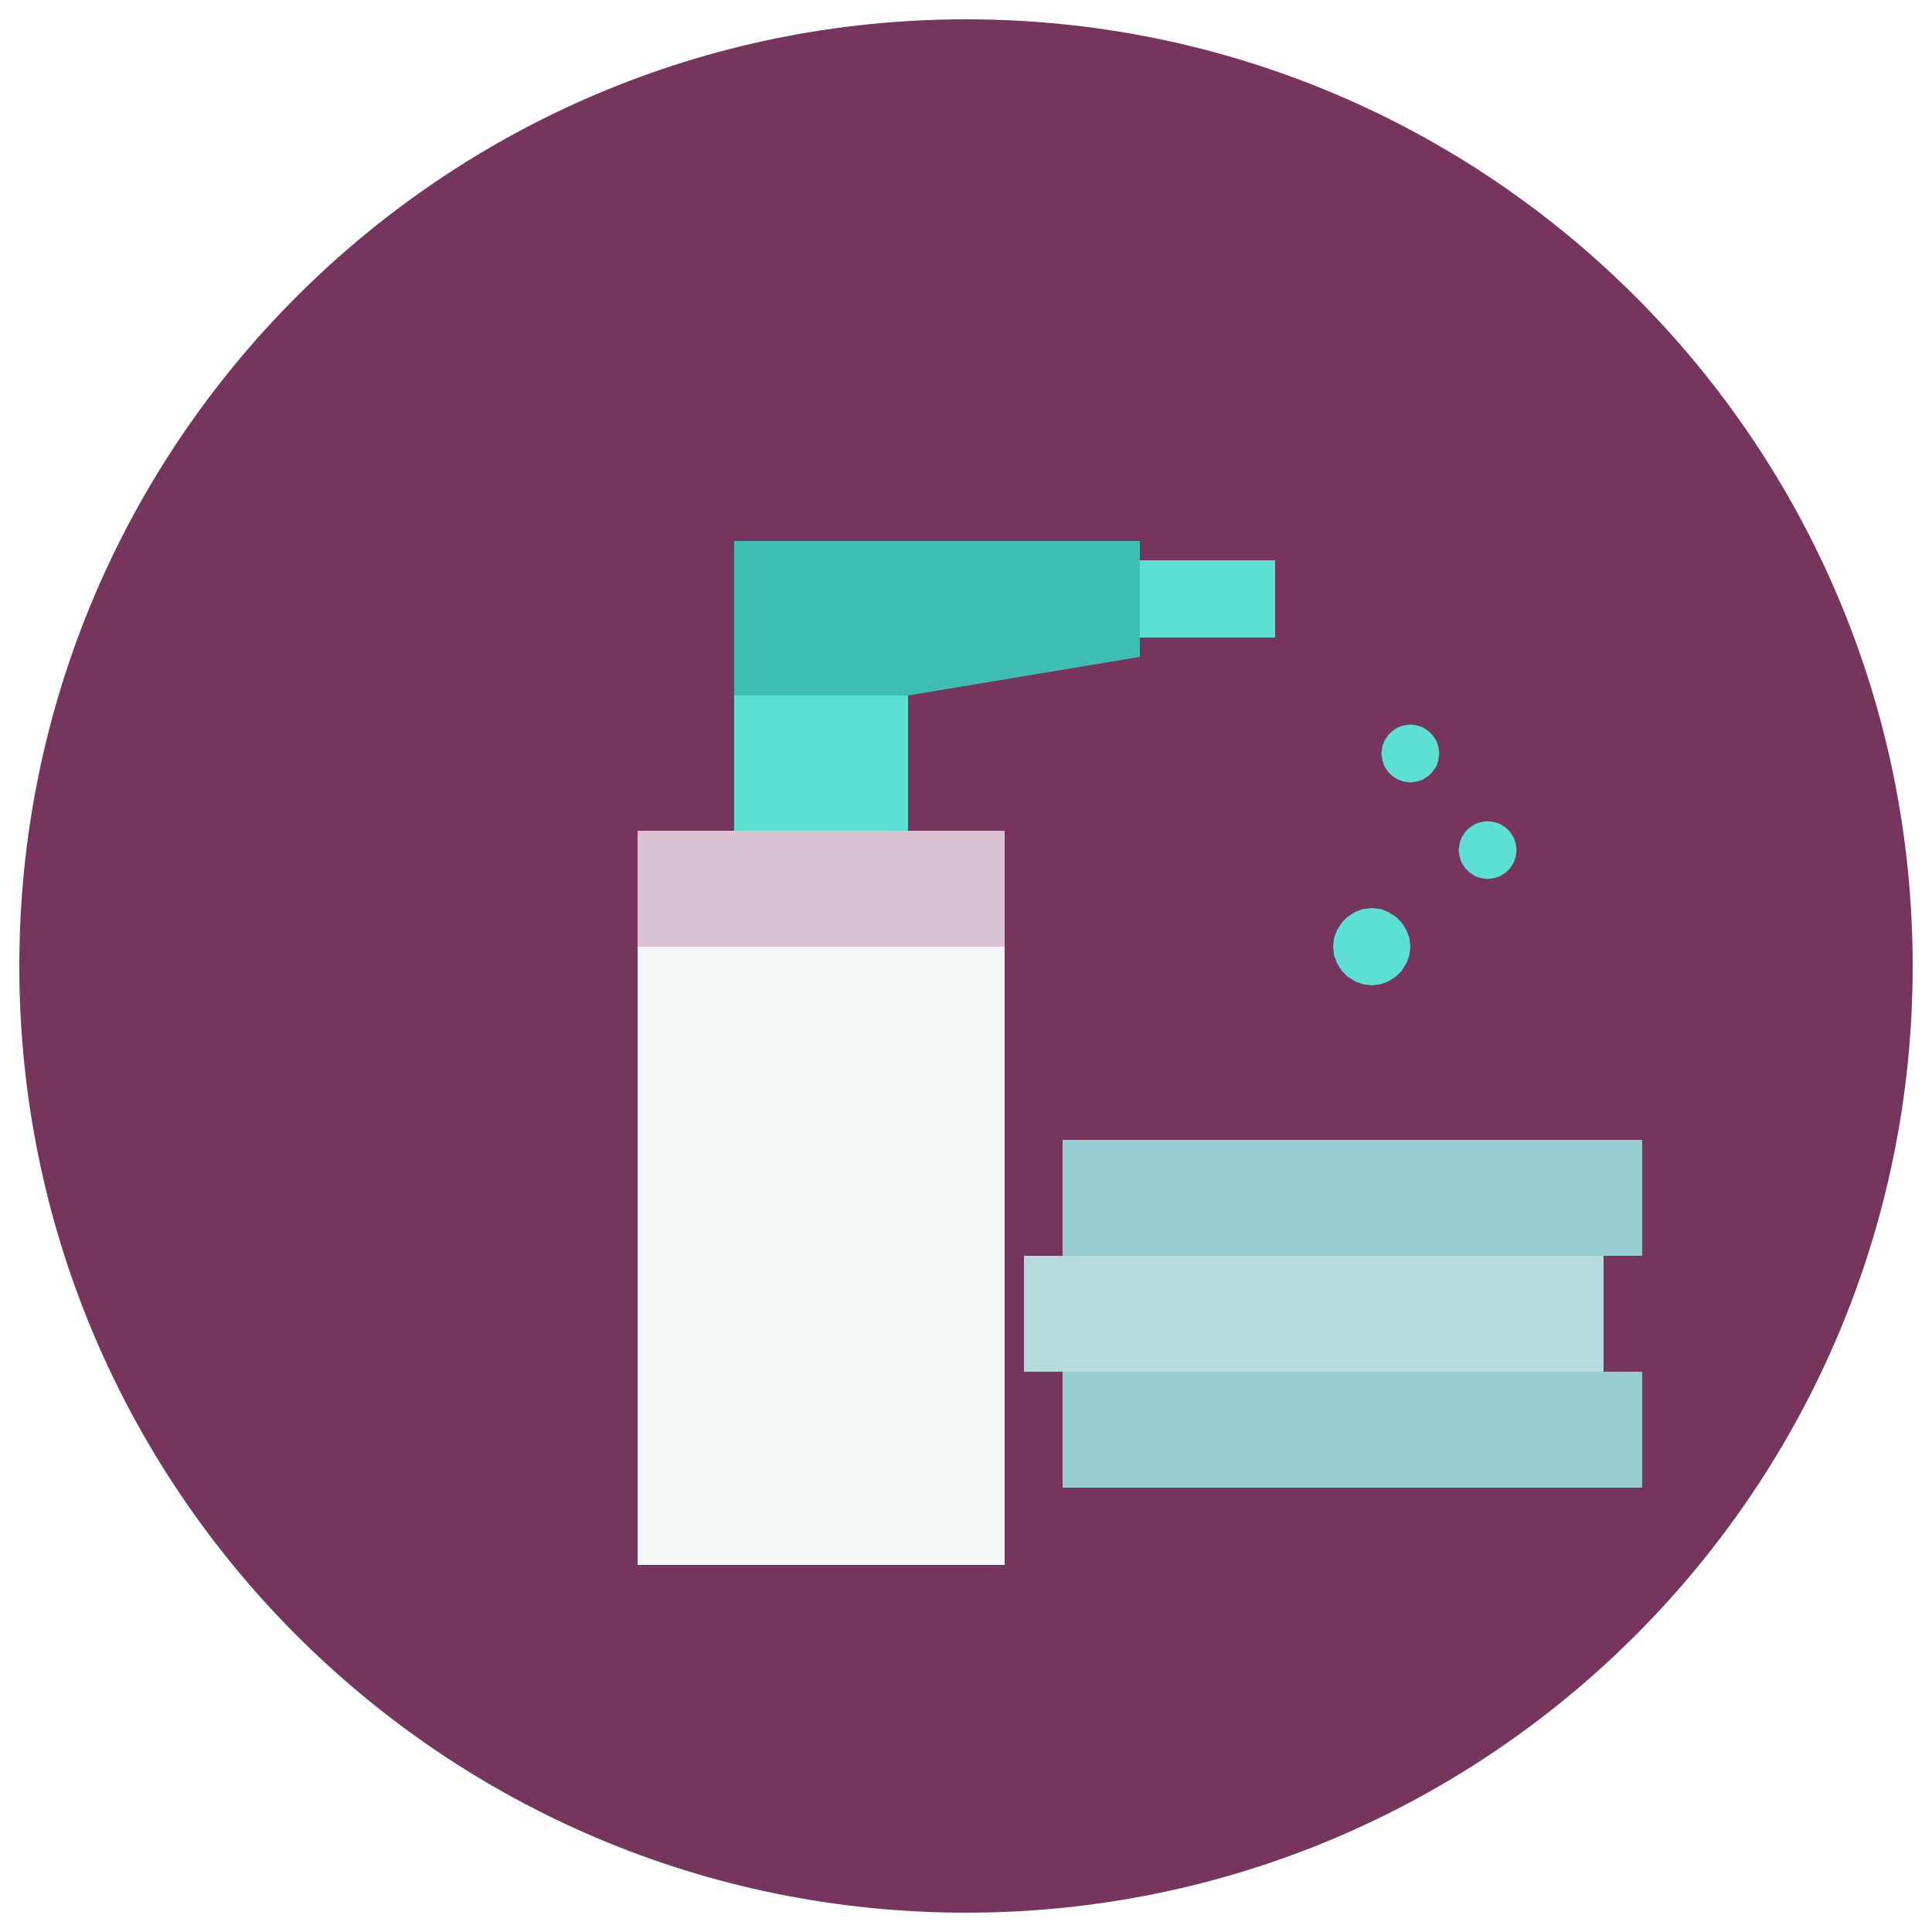
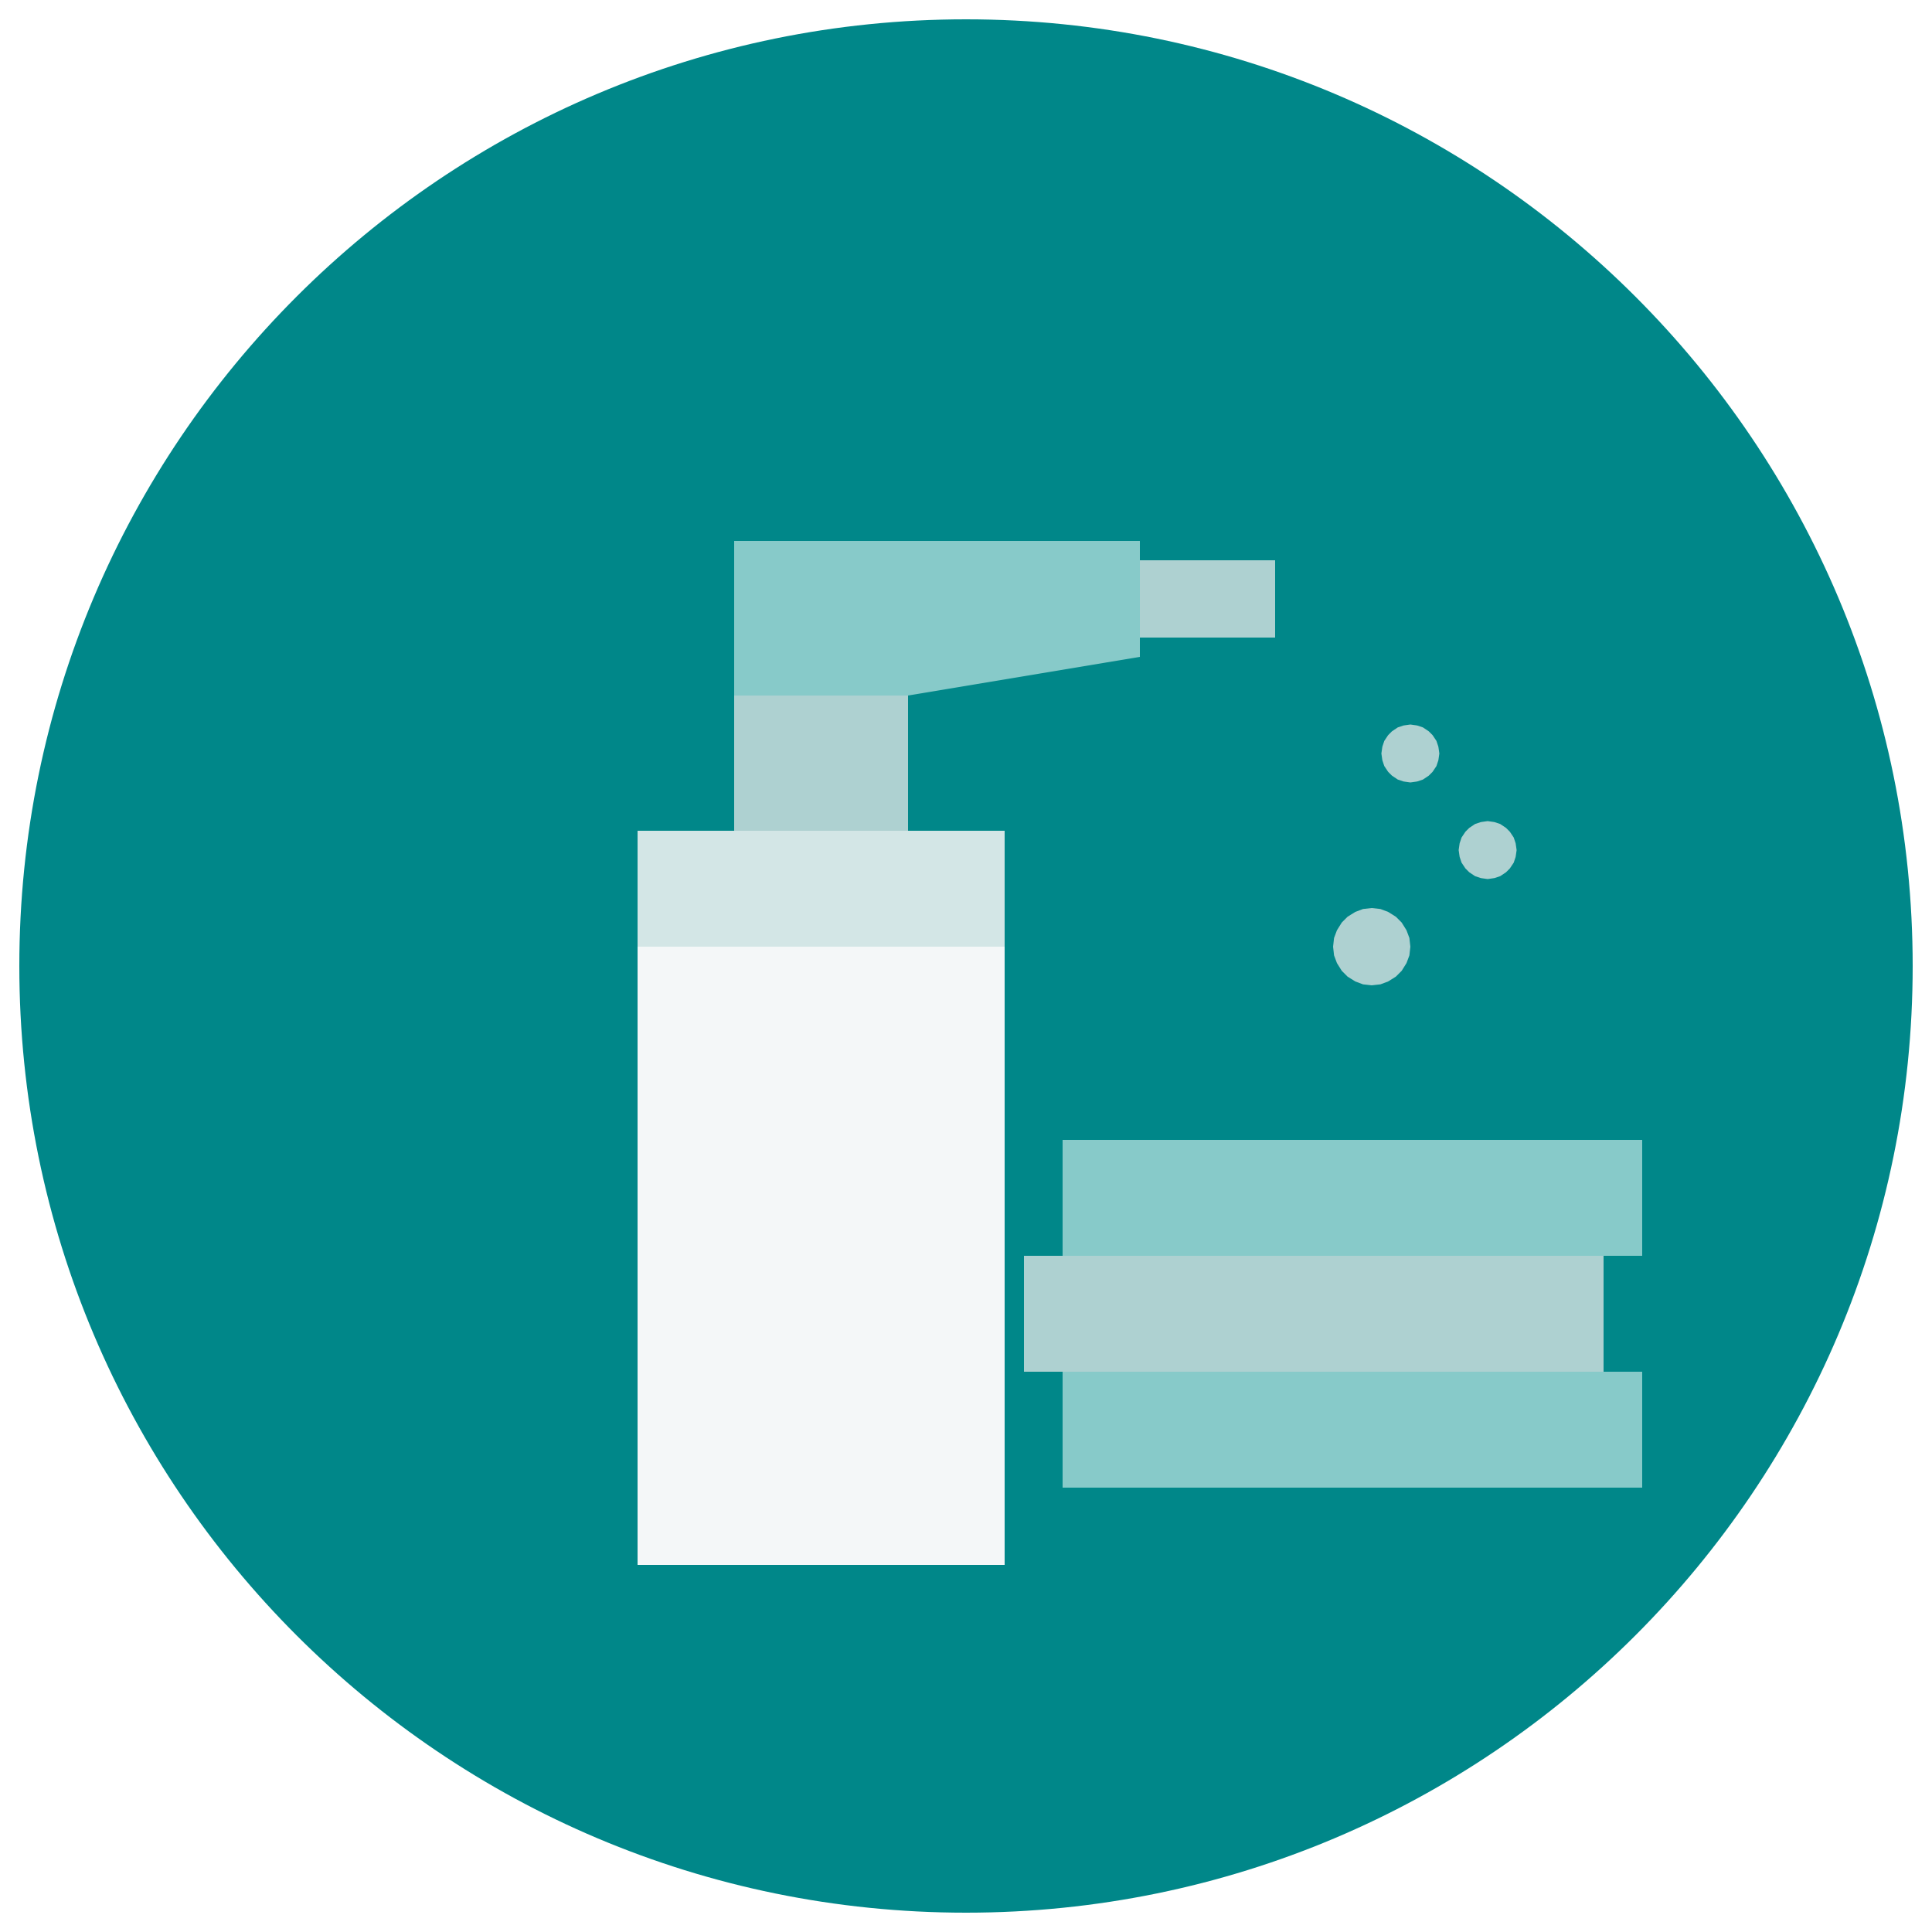
<svg xmlns="http://www.w3.org/2000/svg" viewBox="0 0 200 200" role="img" aria-hidden="true" data-navn="daglig">
  <defs>
    <clipPath id="k-daglig">
      <circle cx="100" cy="100" r="98" />
    </clipPath>
  </defs>
-   <circle cx="100" cy="100" r="98" fill="#76355D" />
+   <circle cx="100" cy="100" r="98" fill="#008789" />
  <g clip-path="url(#k-daglig)">
    <path d="M66.0 86.0 L104.0 86.0 L104.0 162.0 L66.0 162.0Z" fill="#F4F7F8" />
-     <path d="M66.0 86.0 L104.0 86.0 L104.0 98.0 L66.0 98.0Z" fill="#D9C3D3" />
-     <path d="M76.0 68.0 L94.0 68.0 L94.0 86.0 L76.0 86.0Z" fill="#5CE0D4" />
-     <path d="M76.0 56.0 L118.0 56.0 L118.0 68.0 L94.0 72.0 L76.0 72.0Z" fill="#3FBFB3" />
-     <path d="M118.0 58.0 L132.0 58.0 L132.0 66.0 L118.0 66.0Z" fill="#5CE0D4" />
-     <path d="M110.0 142.0 L170.0 142.0 L170.0 154.0 L110.0 154.0Z" fill="#96CDD0" />
-     <path d="M106.0 130.0 L166.0 130.0 L166.0 142.0 L106.0 142.0Z" fill="#B7DCDD" />
-     <path d="M110.0 118.0 L170.0 118.0 L170.0 130.0 L110.0 130.0Z" fill="#96CDD0" />
-     <path d="M146.0 98.0 L145.9 98.9 L145.6 99.7 L145.1 100.5 L144.5 101.1 L143.7 101.6 L142.9 101.9 L142.0 102.0 L141.1 101.9 L140.3 101.6 L139.5 101.1 L138.9 100.5 L138.4 99.7 L138.1 98.9 L138.0 98.0 L138.1 97.1 L138.4 96.3 L138.9 95.5 L139.5 94.9 L140.3 94.4 L141.1 94.1 L142.0 94.0 L142.9 94.1 L143.7 94.4 L144.5 94.9 L145.1 95.5 L145.6 96.3 L145.9 97.1Z" fill="#5CE0D4" />
-     <path d="M157.0 88.0 L156.9 88.7 L156.7 89.3 L156.3 89.9 L155.9 90.3 L155.3 90.7 L154.7 90.9 L154.0 91.0 L153.3 90.9 L152.7 90.7 L152.1 90.3 L151.7 89.9 L151.3 89.3 L151.1 88.7 L151.0 88.0 L151.1 87.3 L151.3 86.7 L151.7 86.1 L152.1 85.7 L152.7 85.3 L153.3 85.1 L154.0 85.0 L154.7 85.1 L155.3 85.3 L155.9 85.7 L156.3 86.1 L156.7 86.7 L156.9 87.3Z" fill="#5CE0D4" />
-     <path d="M149.0 78.0 L148.9 78.7 L148.7 79.3 L148.3 79.9 L147.9 80.3 L147.3 80.7 L146.7 80.9 L146.0 81.0 L145.3 80.9 L144.7 80.7 L144.1 80.3 L143.7 79.9 L143.3 79.3 L143.1 78.7 L143.0 78.0 L143.1 77.3 L143.3 76.7 L143.7 76.1 L144.1 75.7 L144.7 75.3 L145.3 75.1 L146.0 75.0 L146.7 75.1 L147.3 75.3 L147.9 75.7 L148.3 76.1 L148.7 76.7 L148.9 77.3Z" fill="#5CE0D4" />
+     <path d="M66.0 86.0 L104.0 86.0 L104.0 98.0 L66.0 98.0Z" fill="#D3E6E6" />
+     <path d="M76.0 68.0 L94.0 68.0 L94.0 86.0 L76.0 86.0Z" fill="#AED1D1" />
+     <path d="M76.0 56.0 L118.0 56.0 L118.0 68.0 L94.0 72.0 L76.0 72.0Z" fill="#87CAC9" />
+     <path d="M118.0 58.0 L132.0 58.0 L132.0 66.0 L118.0 66.0Z" fill="#AED1D1" />
+     <path d="M110.0 142.0 L170.0 142.0 L170.0 154.0 L110.0 154.0Z" fill="#87CAC9" />
+     <path d="M106.0 130.0 L166.0 130.0 L166.0 142.0 L106.0 142.0Z" fill="#AED1D1" />
+     <path d="M110.0 118.0 L170.0 118.0 L170.0 130.0 L110.0 130.0Z" fill="#87CAC9" />
+     <path d="M146.0 98.0 L145.9 98.9 L145.6 99.7 L145.1 100.5 L144.5 101.1 L143.7 101.6 L142.9 101.9 L142.0 102.0 L141.1 101.9 L140.3 101.6 L139.5 101.1 L138.9 100.5 L138.4 99.7 L138.1 98.9 L138.0 98.0 L138.1 97.1 L138.4 96.3 L138.9 95.5 L139.5 94.9 L140.3 94.4 L141.1 94.1 L142.0 94.0 L142.9 94.1 L143.7 94.4 L144.5 94.9 L145.1 95.5 L145.6 96.3 L145.9 97.1Z" fill="#AED1D1" />
+     <path d="M157.0 88.0 L156.9 88.7 L156.7 89.3 L156.3 89.9 L155.9 90.3 L155.3 90.7 L154.7 90.9 L154.0 91.0 L153.3 90.9 L152.7 90.7 L152.1 90.3 L151.7 89.9 L151.3 89.3 L151.1 88.7 L151.0 88.0 L151.1 87.3 L151.3 86.7 L151.7 86.1 L152.1 85.7 L152.7 85.3 L153.3 85.1 L154.0 85.0 L154.7 85.1 L155.3 85.3 L155.9 85.7 L156.3 86.1 L156.7 86.7 L156.9 87.3Z" fill="#AED1D1" />
+     <path d="M149.0 78.0 L148.9 78.7 L148.7 79.3 L148.3 79.9 L147.9 80.3 L147.3 80.7 L146.7 80.9 L146.0 81.0 L145.3 80.9 L144.7 80.7 L144.1 80.3 L143.7 79.9 L143.3 79.3 L143.1 78.7 L143.0 78.0 L143.1 77.3 L143.3 76.7 L143.7 76.1 L144.1 75.7 L144.7 75.3 L145.3 75.1 L146.0 75.0 L146.7 75.1 L147.3 75.3 L147.9 75.7 L148.3 76.1 L148.7 76.7 L148.9 77.3Z" fill="#AED1D1" />
  </g>
</svg>
